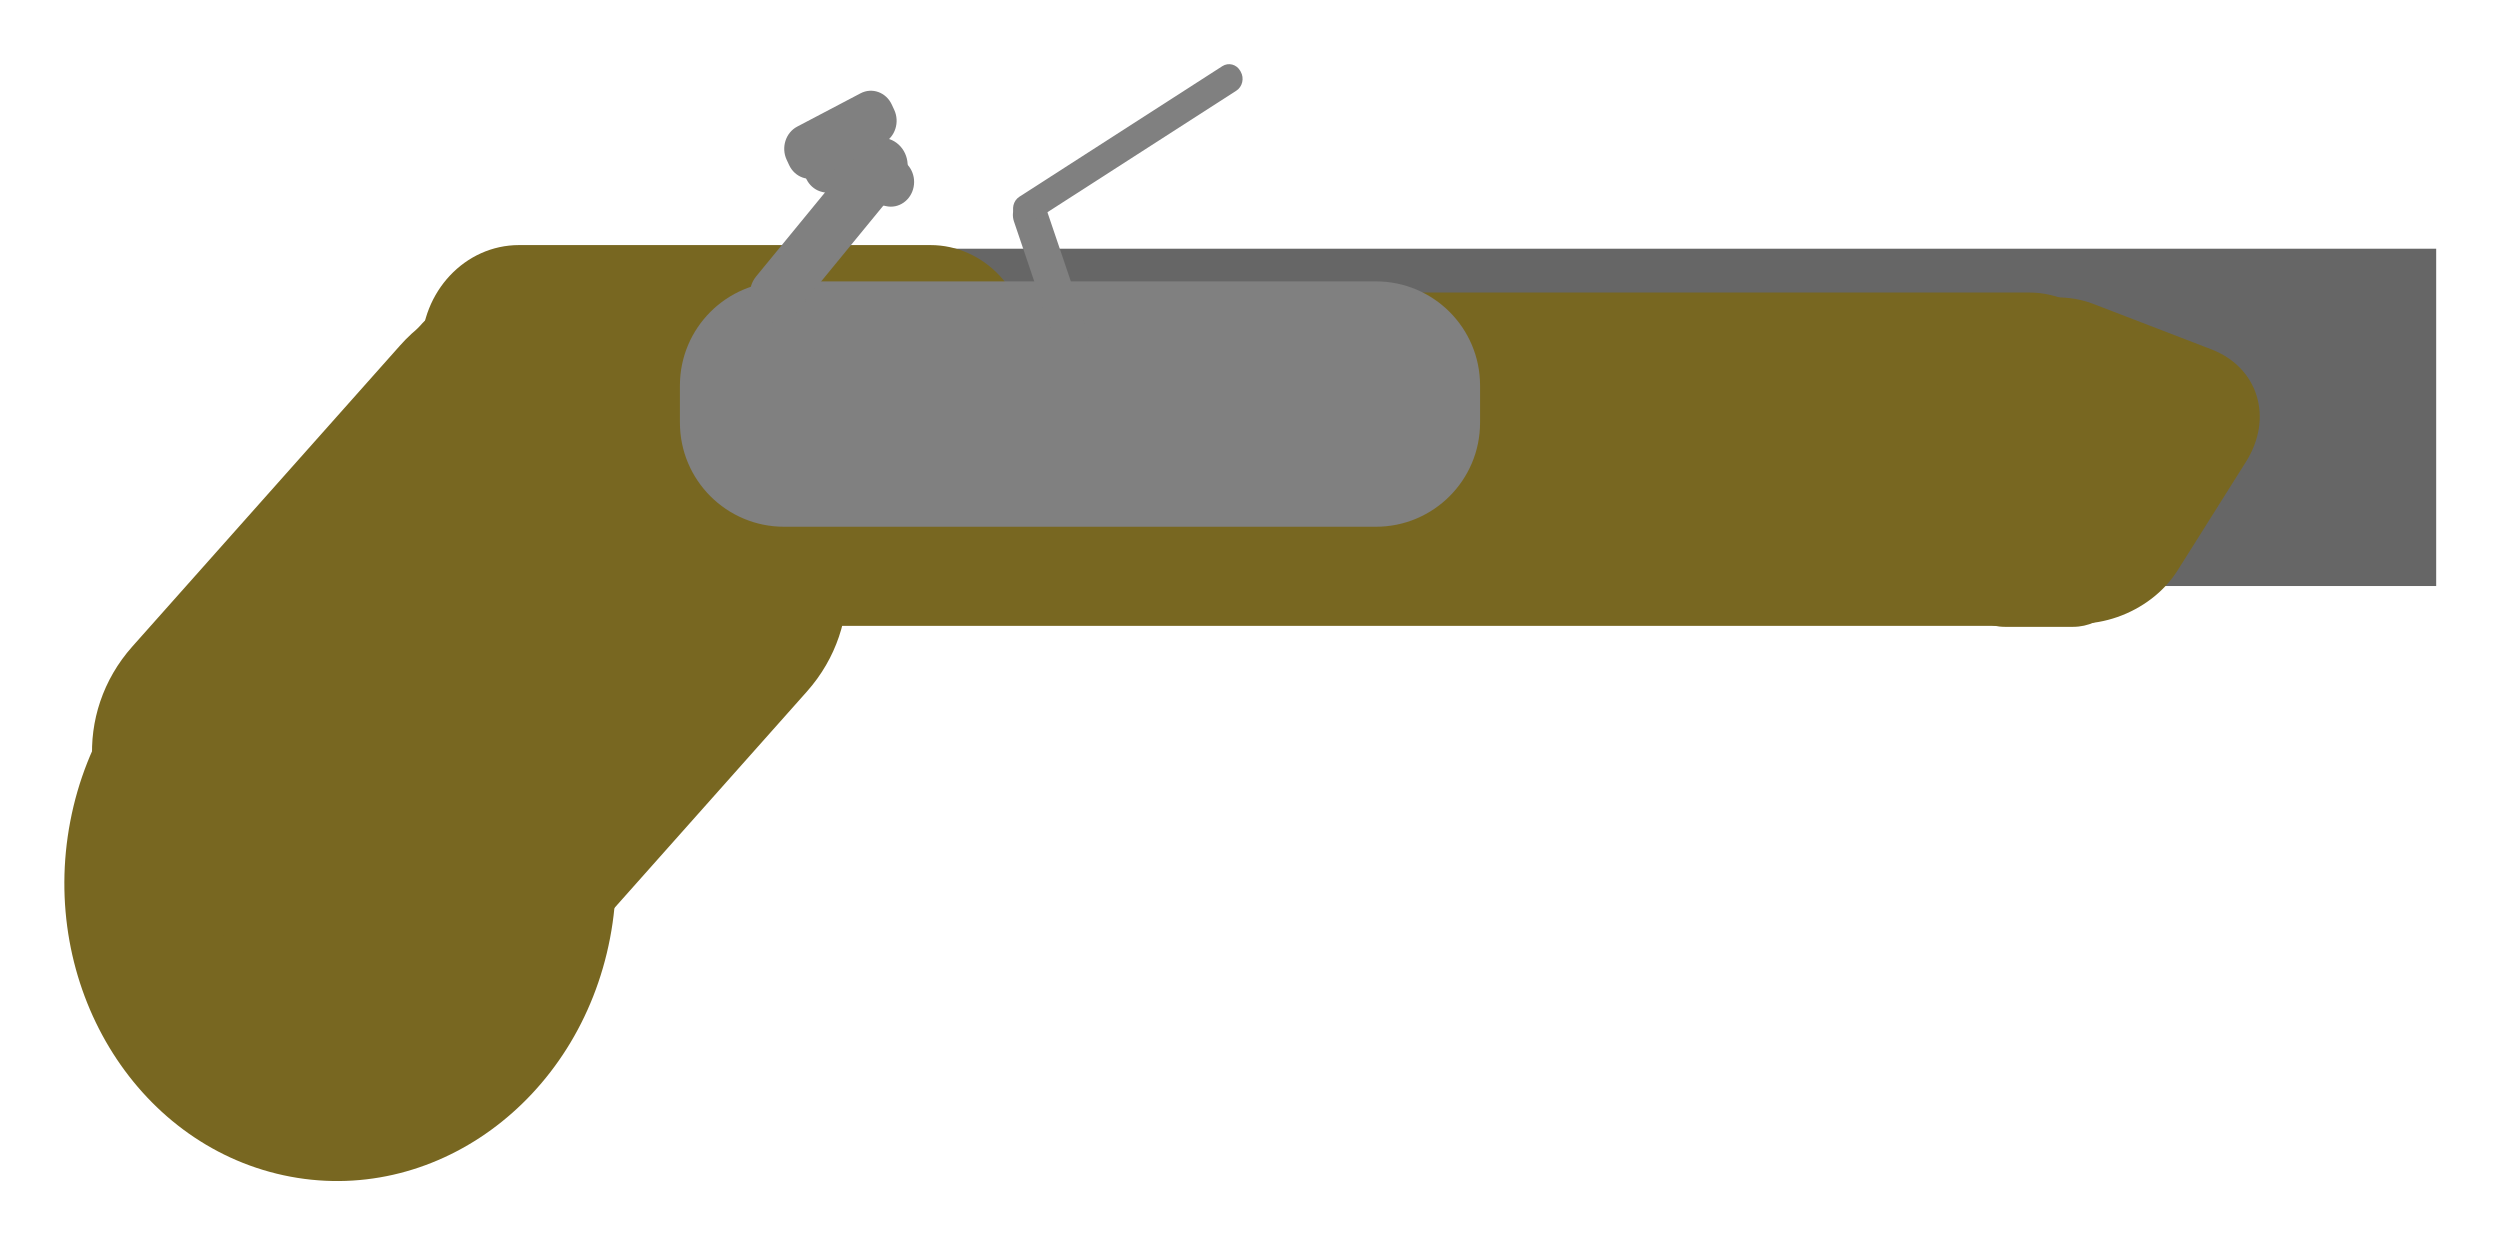
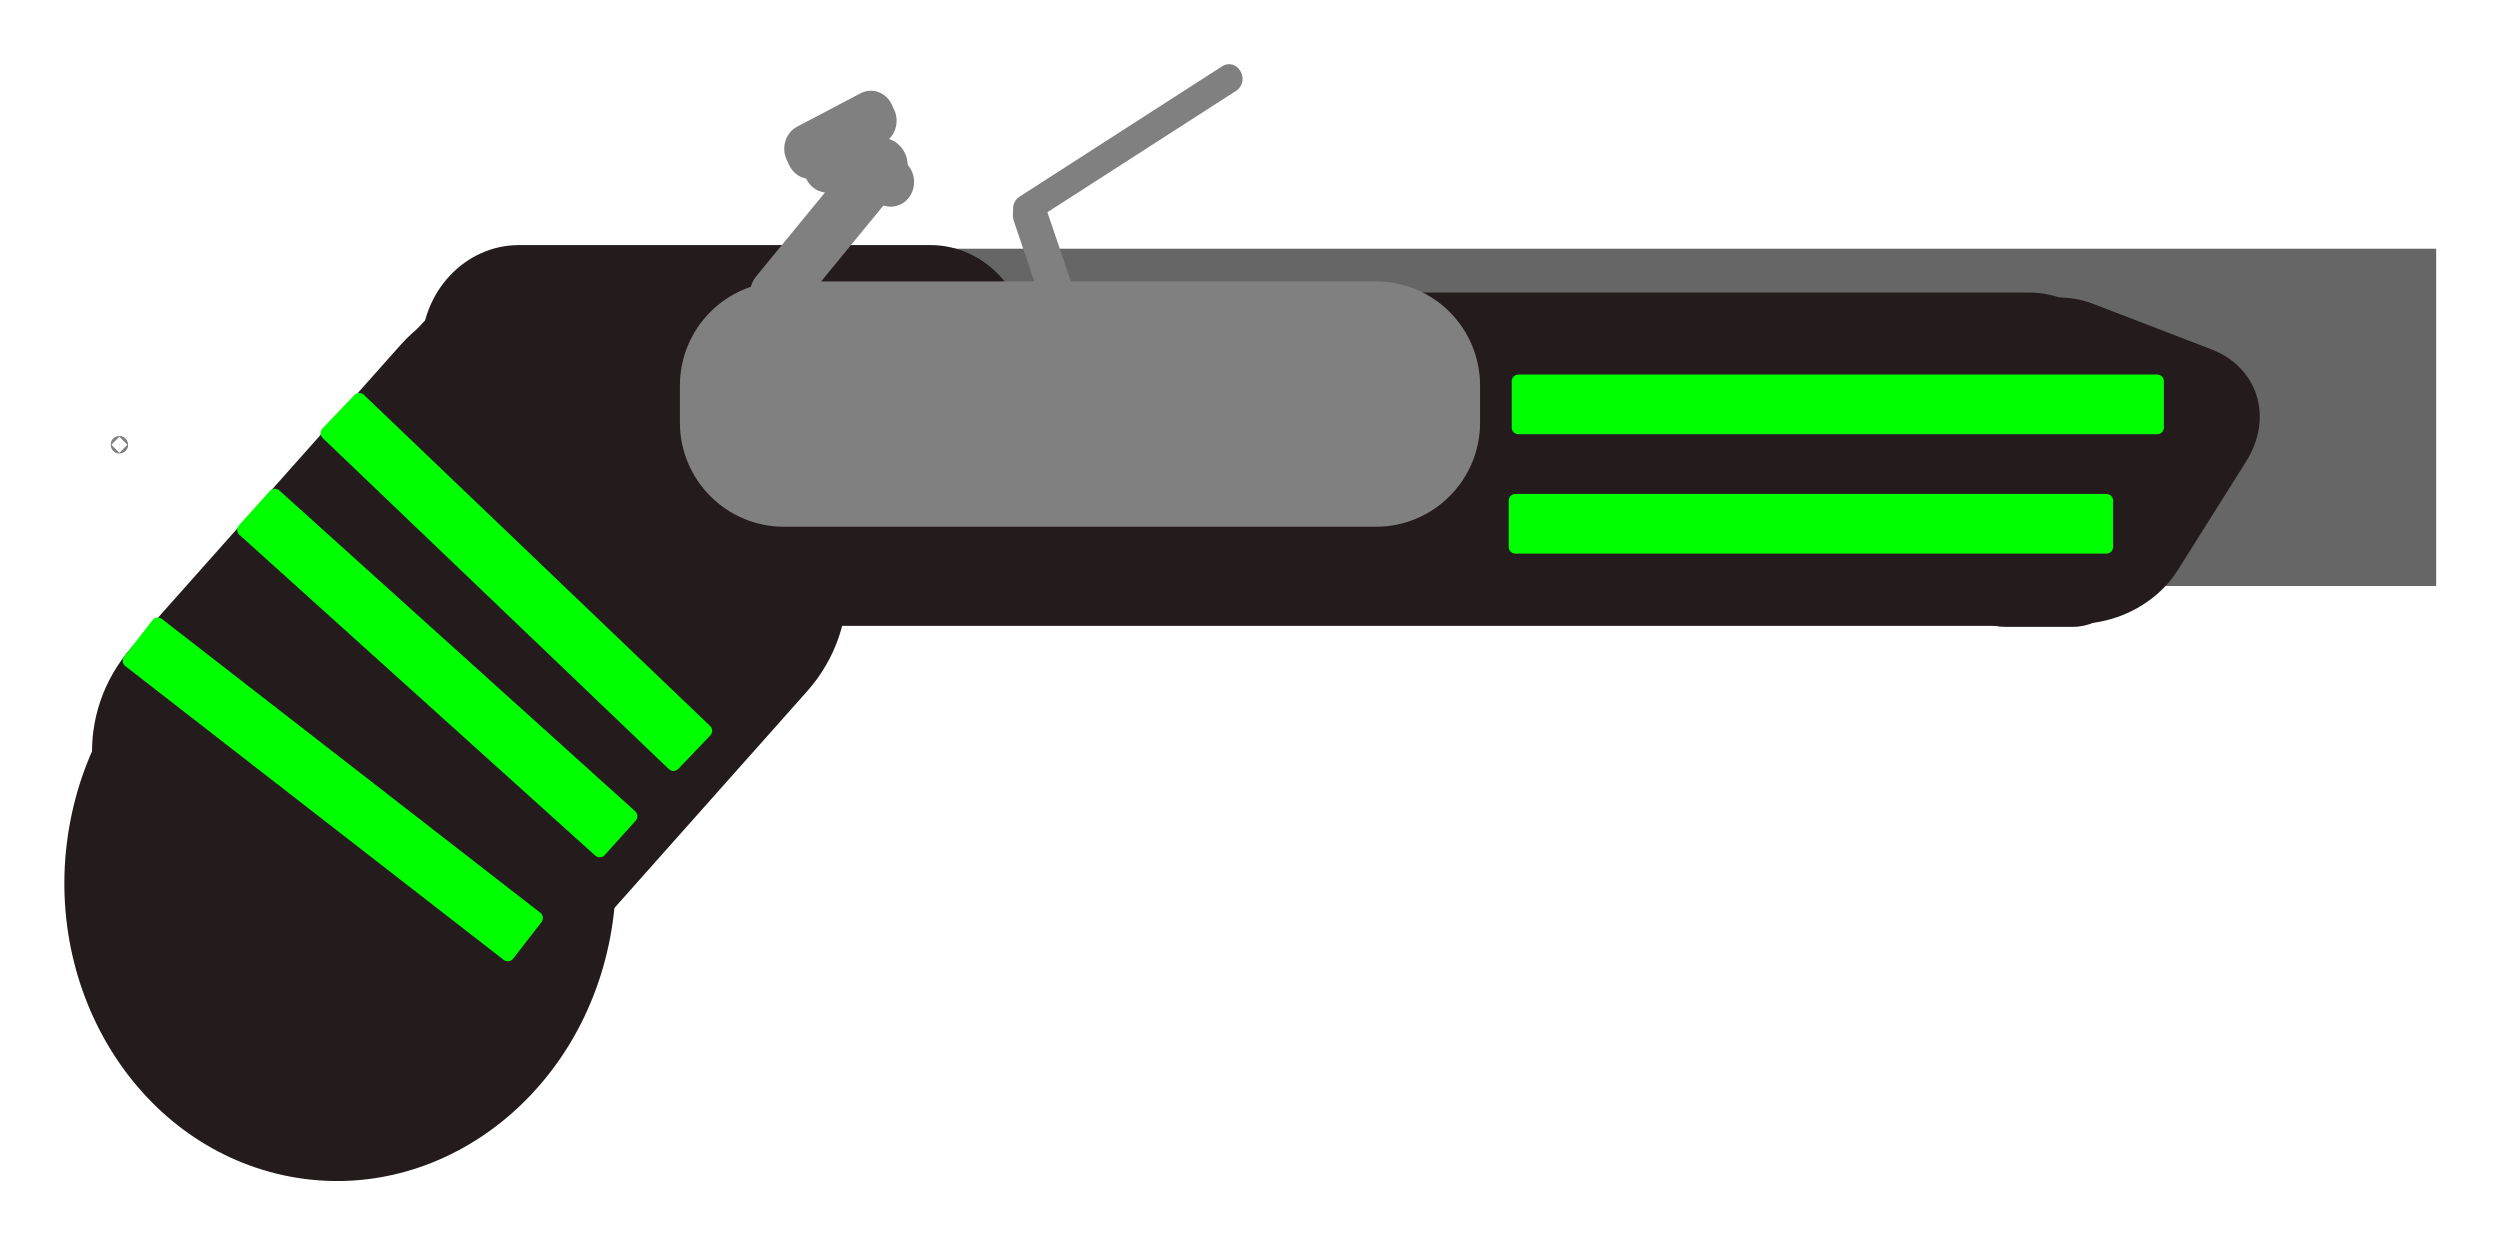
<svg xmlns="http://www.w3.org/2000/svg" width="39.177mm" height="19.509mm" viewBox="0 0 39.177 19.509" version="1.1" id="svg5">
  <defs id="defs2" />
  <g id="layer2" transform="translate(8.249852,9.620527)">
    <rect style="fill:#666666;stroke-width:3.978" id="rect1185" width="27.763" height="5.286" x="2.164" y="-5.723" />
  </g>
  <g id="layer1" transform="translate(8.249852,9.620527)">
-     <g id="g1633" style="fill:#786721" transform="matrix(14.58147,0,0,15.49912,-83.82755,-43.78388)">
-       <g id="g1019" style="fill:#786721">
-         <g id="g441" transform="rotate(11.51873,5.669767,2.95421)" style="fill:#786721">
-           <ellipse style="fill:#786721;stroke-width:0.265" id="path67" cx="5.579" cy="3.115" rx="0.296" ry="0.305" />
-           <rect style="fill:#786721;stroke-width:0.341" id="rect93" width="0.56" height="0.753" x="6.079" y="-0.404" ry="0.167" transform="matrix(0.8898039,0.4563432,-0.5280073,0.8492398,0,0)" />
+     <g id="g1633" style="fill:#241c1c" transform="matrix(14.58147,0,0,15.49912,-83.82755,-43.78388)">
+       <g id="g1019" style="fill:#241c1c">
+         <g id="g441" transform="rotate(11.51873,5.669767,2.95421)" style="fill:#241c1c">
+           <ellipse style="fill:#241c1c;stroke-width:0.265" id="path67" cx="5.579" cy="3.115" rx="0.296" ry="0.305" />
+           <rect style="fill:#241c1c;stroke-width:0.341" id="rect93" width="0.56" height="0.753" x="6.079" y="-0.404" ry="0.167" transform="matrix(0.8898039,0.4563432,-0.5280073,0.8492398,0,0)" />
        </g>
-         <rect style="fill:#786721;stroke-width:0.28" id="rect567" width="1.864" height="0.337" x="5.606" y="2.5" ry="0.106" />
-         <rect style="fill:#786721;stroke-width:0.238" id="rect797" width="0.326" height="0.329" x="-0.152" y="7.705" ry="0.097" transform="matrix(0.5560516,-0.8311478,0.9402684,0.3404341,0,0)" />
-         <rect style="fill:#786721;stroke-width:0.265" id="rect931" width="0.191" height="0.119" x="7.279" y="2.719" ry="0.059" />
+         <rect style="fill:#241c1c;stroke-width:0.28" id="rect567" width="1.864" height="0.337" x="5.606" y="2.5" ry="0.106" />
+         <rect style="fill:#241c1c;stroke-width:0.238" id="rect797" width="0.326" height="0.329" x="-0.152" y="7.705" ry="0.097" transform="matrix(0.5560516,-0.8311478,0.9402684,0.3404341,0,0)" />
+         <rect style="fill:#241c1c;stroke-width:0.265" id="rect931" width="0.191" height="0.119" x="7.279" y="2.719" ry="0.059" />
      </g>
-       <rect style="fill:#786721;stroke-width:0.288" id="rect1543" width="0.652" height="0.211" x="5.636" y="2.452" ry="0.105" />
+       <rect style="fill:#241c1c;stroke-width:0.288" id="rect1543" width="0.652" height="0.211" x="5.636" y="2.452" ry="0.105" />
    </g>
    <rect style="fill:#808080;stroke-width:3.978" id="rect1787" width="12.539" height="3.845" x="2.405" y="-5.211" ry="1.632" />
    <g id="g1979" transform="matrix(14.58147,0,0,15.49912,-83.82755,-43.78388)">
      <g id="g2070" transform="rotate(11.79959,6.010864,2.508666)">
        <rect style="fill:#808080;stroke-width:0.265" id="rect1789" width="0.056" height="0.229" x="6.442" y="-0.962" ry="0.028" transform="rotate(29.28328)" />
        <g id="g2063" transform="translate(0.1021568,0.1481983)">
          <rect style="fill:#808080;stroke-width:0.265" id="rect1893" width="0.12" height="0.05" x="5.916" y="2.191" ry="0.025" />
          <rect style="fill:#808080;stroke-width:0.265" id="rect1895" width="0.126" height="0.056" x="3.271" y="5.359" ry="0.025" transform="rotate(-38.11554)" />
        </g>
      </g>
      <g id="g2282">
        <rect style="fill:#808080;stroke-width:0.265" id="rect2094" width="0.037" height="0.167" x="5.079" y="4.391" ry="0.019" transform="rotate(-19.80642)" />
        <rect style="fill:#808080;stroke-width:0.265" id="rect2198" width="0.283" height="0.029" x="4.113" y="5.307" ry="0.014" transform="rotate(-31.1851)" />
      </g>
    </g>
+     <circle id="path2401" style="fill:#000000;stroke:#808080;stroke-width:0.265" cx="-6.379" cy="-2.651" r="0.003" />
+     <circle id="path2403" style="fill:#000000;stroke:#808080;stroke-width:0.265" cx="-6.379" cy="-2.651" r="0.003" />
+     <rect style="fill:#00ff00;stroke:none;stroke-width:0.265" id="rect7244" width="10.22" height="0.935" x="15.44" y="-3.751" ry="0.105" />
+     <rect style="fill:#00ff00;stroke:none;stroke-width:0.255" id="rect7348" width="9.471" height="0.935" x="15.393" y="-1.88" ry="0.105" />
+     <rect style="fill:#00ff00;stroke:none;stroke-width:0.23" id="rect7350" width="7.717" height="0.935" x="-4.319" y="-0.72" ry="0.105" transform="rotate(43.72608)" />
+     <rect style="fill:#00ff00;stroke:none;stroke-width:0.23" id="rect7352" width="7.717" height="0.935" x="-4.276" y="1.156" ry="0.105" transform="rotate(42.03429)" />
+     <rect style="fill:#00ff00;stroke:none;stroke-width:0.23" id="rect7354" width="7.717" height="0.935" x="-4.569" y="3.566" ry="0.105" transform="rotate(37.82589)" />
  </g>
</svg>
